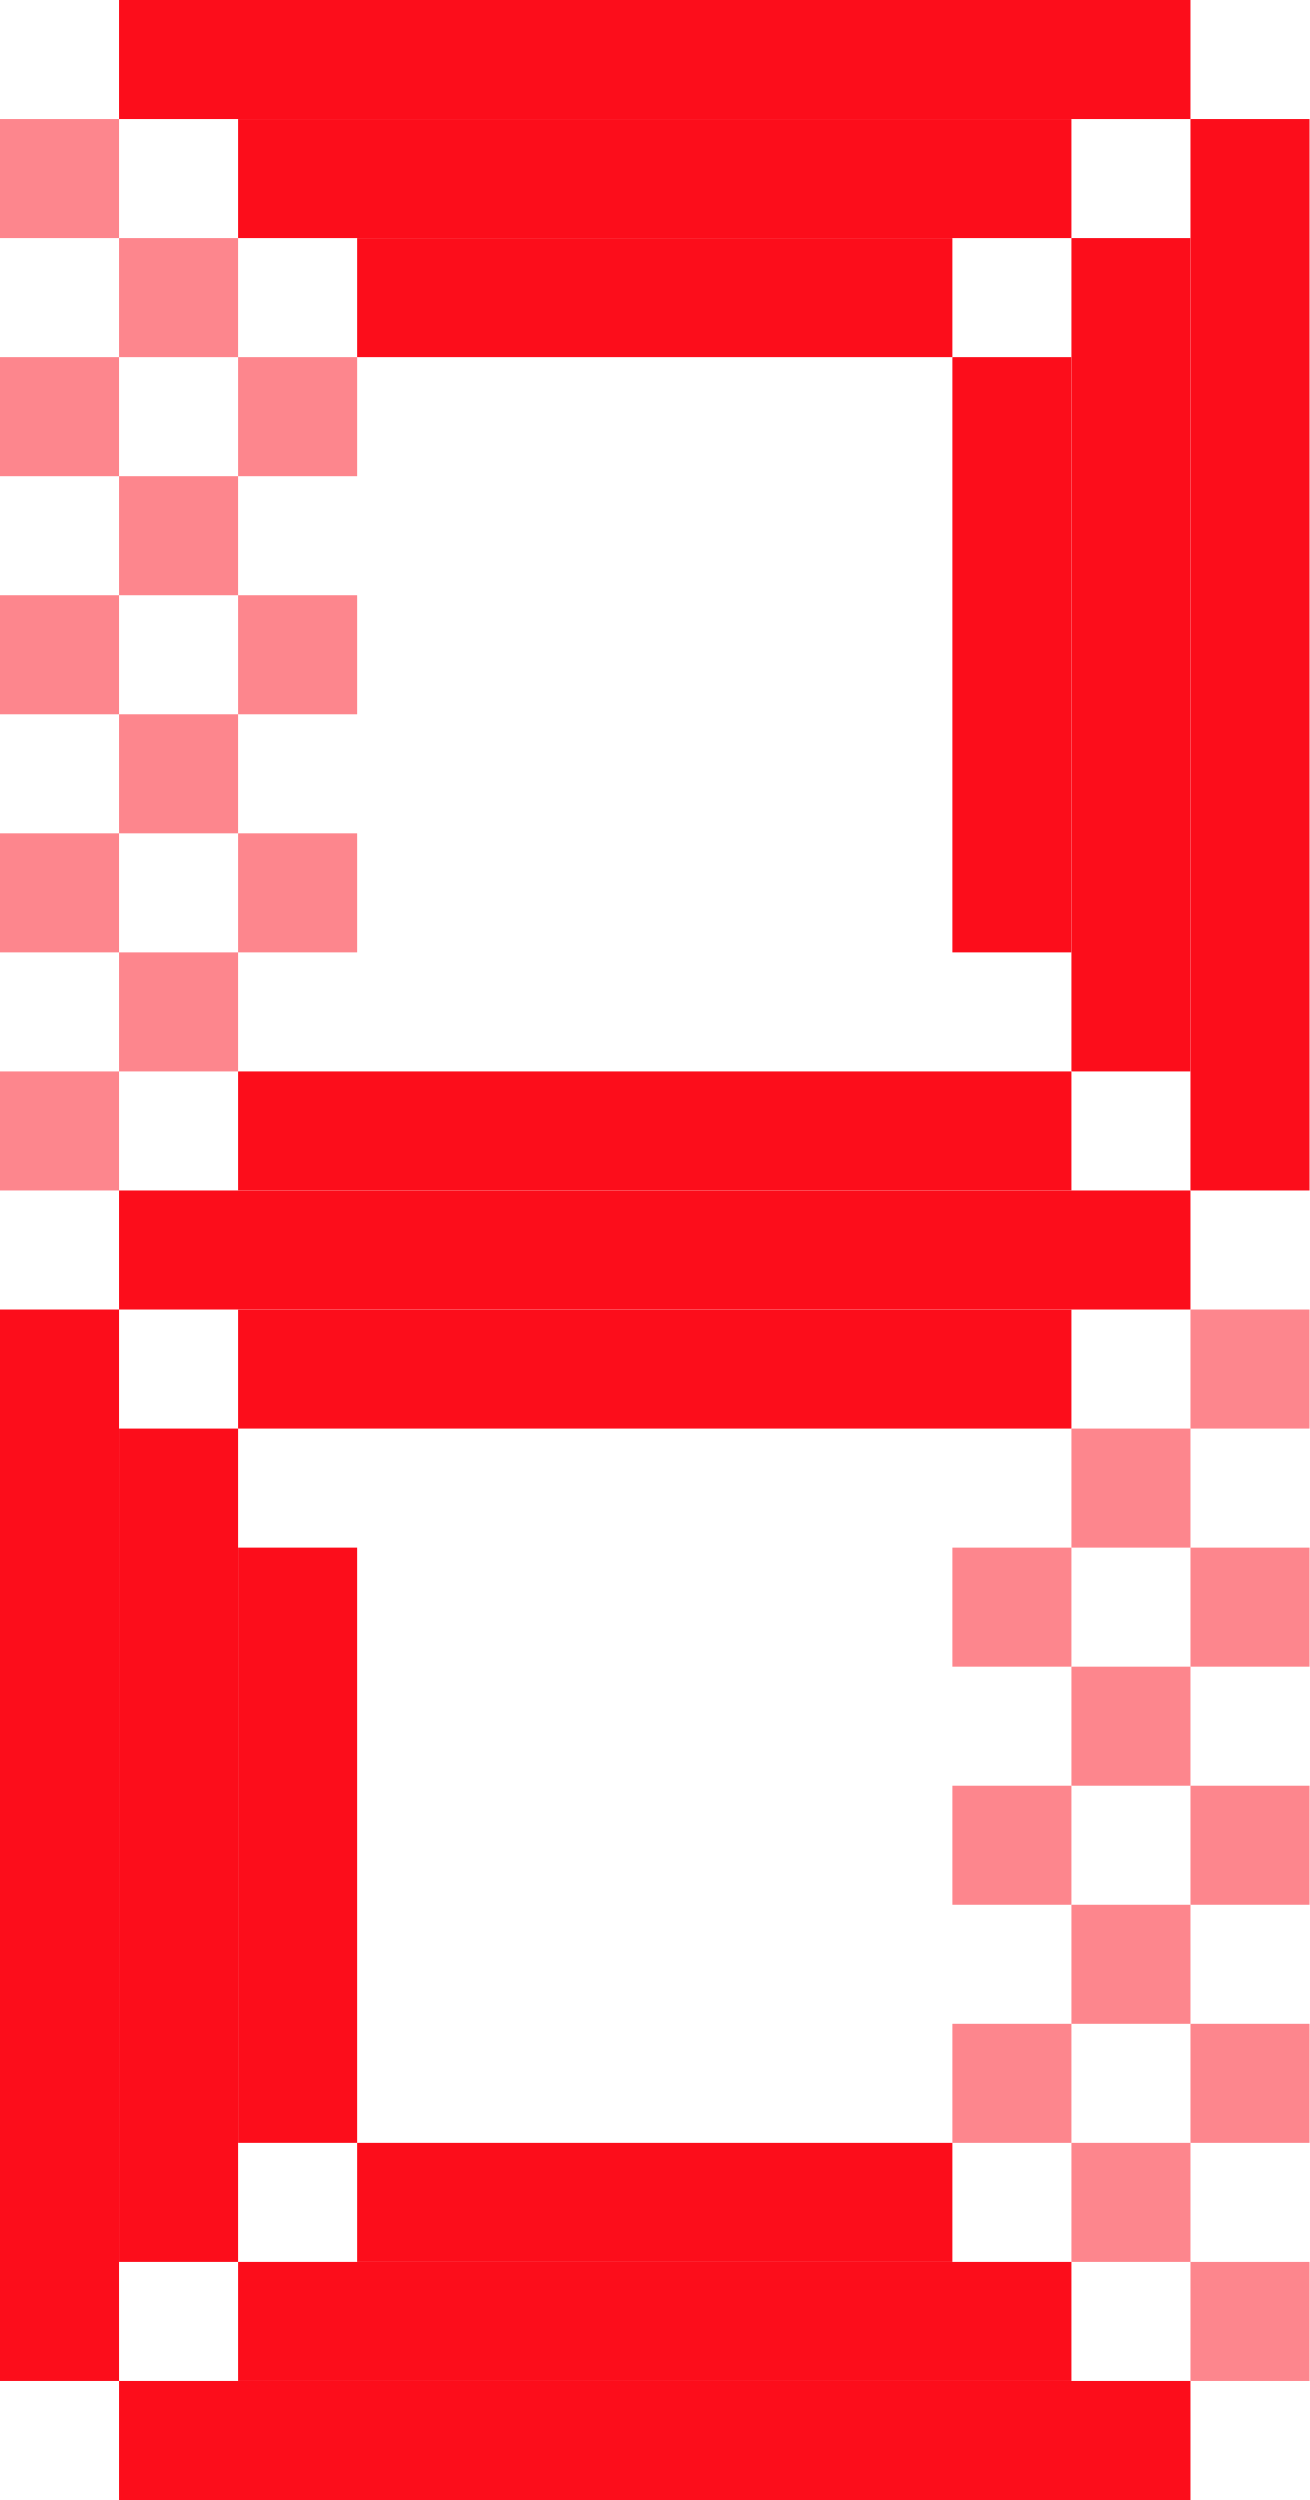
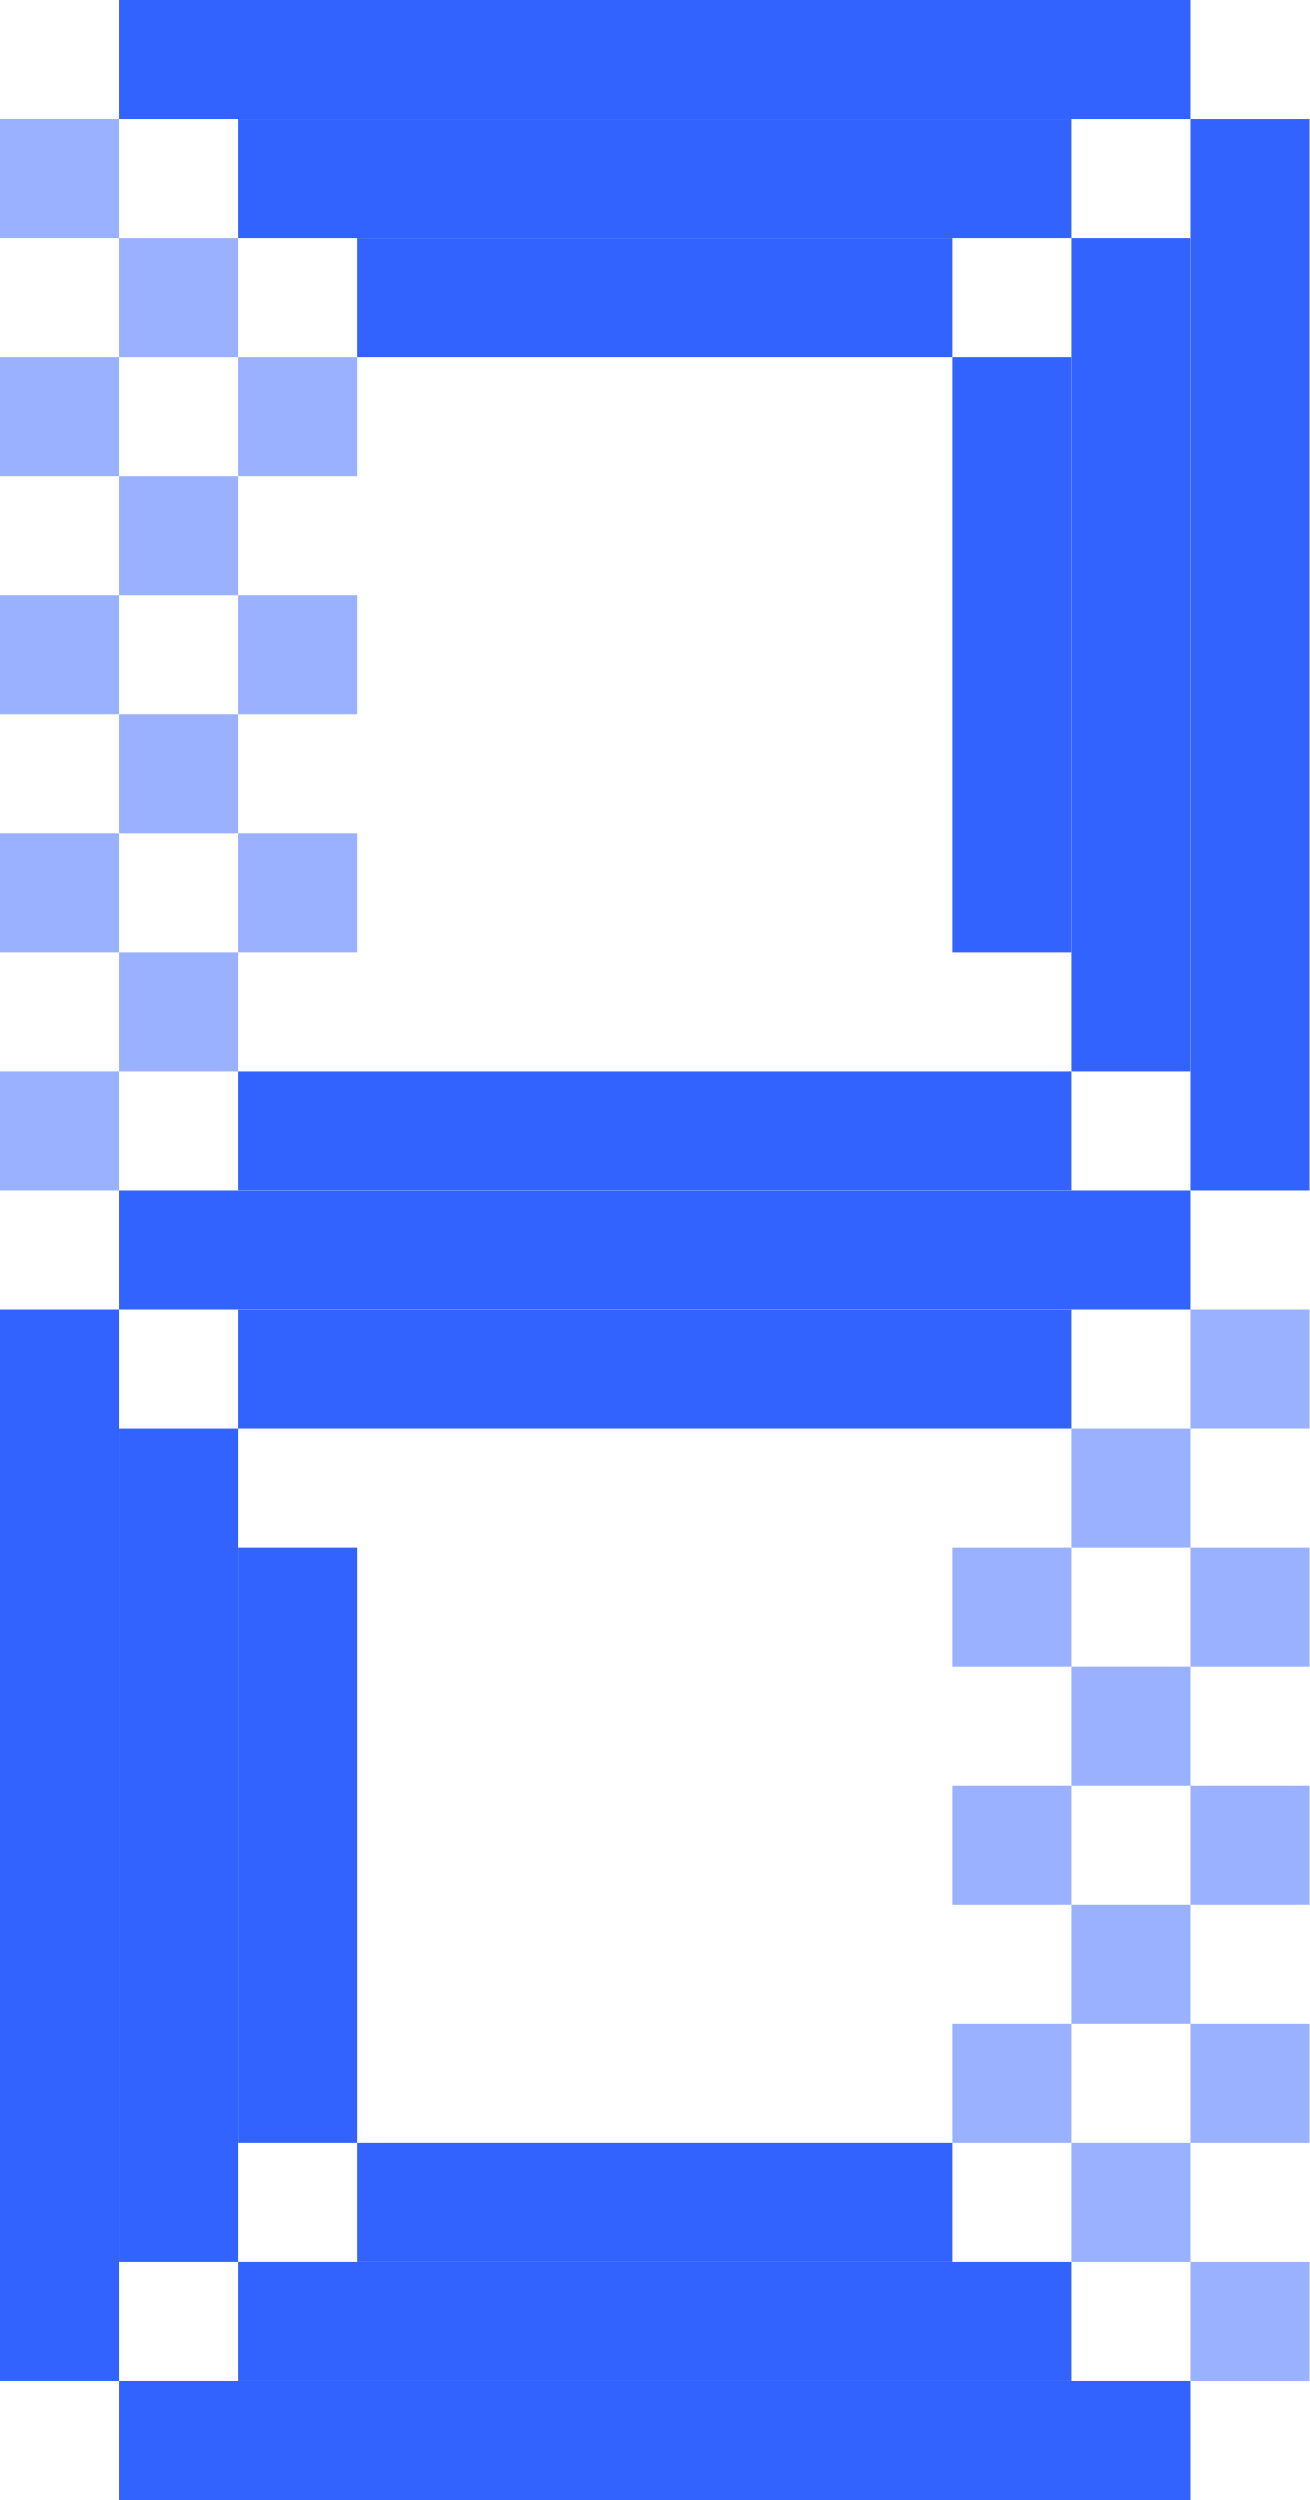
<svg xmlns="http://www.w3.org/2000/svg" width="22" height="42" viewBox="0 0 22 42" fill="none">
-   <rect opacity="0.5" y="2" width="2" height="2" fill="#FC0D1B" />
-   <rect opacity="0.5" x="2" y="4" width="2" height="2" fill="#FC0D1B" />
-   <rect opacity="0.5" y="6" width="2" height="2" fill="#FC0D1B" />
-   <rect opacity="0.5" x="2" y="8" width="2" height="2" fill="#FC0D1B" />
-   <rect opacity="0.5" x="4" y="6" width="2" height="2" fill="#FC0D1B" />
-   <rect opacity="0.5" y="10" width="2" height="2" fill="#FC0D1B" />
-   <rect opacity="0.5" x="2" y="12" width="2" height="2" fill="#FC0D1B" />
-   <rect opacity="0.5" x="4" y="10" width="2" height="2" fill="#FC0D1B" />
-   <rect opacity="0.5" y="14" width="2" height="2" fill="#FC0D1B" />
-   <rect opacity="0.5" x="2" y="16" width="2" height="2" fill="#FC0D1B" />
-   <rect opacity="0.5" x="4" y="14" width="2" height="2" fill="#FC0D1B" />
-   <rect opacity="0.5" y="18" width="2" height="2" fill="#FC0D1B" />
-   <rect y="22" width="2" height="18" fill="#FC0D1B" />
-   <rect x="2" y="24" width="2" height="14" fill="#FC0D1B" />
-   <rect x="4" y="26" width="2" height="10" fill="#FC0D1B" />
-   <rect x="22" y="20" width="2" height="18" transform="rotate(-180 22 20)" fill="#FC0D1B" />
-   <rect x="20" y="18" width="2" height="14" transform="rotate(-180 20 18)" fill="#FC0D1B" />
-   <rect x="18" y="16" width="2" height="10" transform="rotate(-180 18 16)" fill="#FC0D1B" />
-   <rect opacity="0.5" x="22" y="40" width="2" height="2" transform="rotate(-180 22 40)" fill="#FC0D1B" />
-   <rect opacity="0.5" x="20" y="38" width="2" height="2" transform="rotate(-180 20 38)" fill="#FC0D1B" />
-   <rect opacity="0.5" x="22" y="36" width="2" height="2" transform="rotate(-180 22 36)" fill="#FC0D1B" />
-   <rect opacity="0.5" x="20" y="34" width="2" height="2" transform="rotate(-180 20 34)" fill="#FC0D1B" />
-   <rect opacity="0.5" x="18" y="36" width="2" height="2" transform="rotate(-180 18 36)" fill="#FC0D1B" />
-   <rect opacity="0.5" x="22" y="32" width="2" height="2" transform="rotate(-180 22 32)" fill="#FC0D1B" />
-   <rect opacity="0.5" x="20" y="30" width="2" height="2" transform="rotate(-180 20 30)" fill="#FC0D1B" />
-   <rect opacity="0.5" x="18" y="32" width="2" height="2" transform="rotate(-180 18 32)" fill="#FC0D1B" />
-   <rect opacity="0.5" x="22" y="28" width="2" height="2" transform="rotate(-180 22 28)" fill="#FC0D1B" />
-   <rect opacity="0.5" x="20" y="26" width="2" height="2" transform="rotate(-180 20 26)" fill="#FC0D1B" />
-   <rect opacity="0.5" x="18" y="28" width="2" height="2" transform="rotate(-180 18 28)" fill="#FC0D1B" />
-   <rect opacity="0.5" x="22" y="24" width="2" height="2" transform="rotate(-180 22 24)" fill="#FC0D1B" />
-   <rect x="20" width="2" height="18" transform="rotate(90 20 0)" fill="#FC0D1B" />
-   <rect x="18" y="2" width="2" height="14" transform="rotate(90 18 2)" fill="#FC0D1B" />
-   <rect x="16" y="4" width="2" height="10" transform="rotate(90 16 4)" fill="#FC0D1B" />
-   <rect x="2" y="42" width="2" height="18" transform="rotate(-90 2 42)" fill="#FC0D1B" />
-   <rect x="4" y="40" width="2" height="14" transform="rotate(-90 4 40)" fill="#FC0D1B" />
-   <rect x="6" y="38" width="2" height="10" transform="rotate(-90 6 38)" fill="#FC0D1B" />
-   <rect x="2" y="20" width="18" height="2" fill="#FC0D1B" />
-   <rect x="4" y="18" width="14" height="2" fill="#FC0D1B" />
-   <rect x="4" y="22" width="14" height="2" fill="#FC0D1B" />
+   <rect opacity="0.5" y="2" width="2" height="2" fill="#3363ff" />
+   <rect opacity="0.5" x="2" y="4" width="2" height="2" fill="#3363ff" />
+   <rect opacity="0.5" y="6" width="2" height="2" fill="#3363ff" />
+   <rect opacity="0.5" x="2" y="8" width="2" height="2" fill="#3363ff" />
+   <rect opacity="0.5" x="4" y="6" width="2" height="2" fill="#3363ff" />
+   <rect opacity="0.5" y="10" width="2" height="2" fill="#3363ff" />
+   <rect opacity="0.5" x="2" y="12" width="2" height="2" fill="#3363ff" />
+   <rect opacity="0.5" x="4" y="10" width="2" height="2" fill="#3363ff" />
+   <rect opacity="0.5" y="14" width="2" height="2" fill="#3363ff" />
+   <rect opacity="0.5" x="2" y="16" width="2" height="2" fill="#3363ff" />
+   <rect opacity="0.5" x="4" y="14" width="2" height="2" fill="#3363ff" />
+   <rect opacity="0.5" y="18" width="2" height="2" fill="#3363ff" />
+   <rect y="22" width="2" height="18" fill="#3363ff" />
+   <rect x="2" y="24" width="2" height="14" fill="#3363ff" />
+   <rect x="4" y="26" width="2" height="10" fill="#3363ff" />
+   <rect x="22" y="20" width="2" height="18" transform="rotate(-180 22 20)" fill="#3363ff" />
+   <rect x="20" y="18" width="2" height="14" transform="rotate(-180 20 18)" fill="#3363ff" />
+   <rect x="18" y="16" width="2" height="10" transform="rotate(-180 18 16)" fill="#3363ff" />
+   <rect opacity="0.5" x="22" y="40" width="2" height="2" transform="rotate(-180 22 40)" fill="#3363ff" />
+   <rect opacity="0.5" x="20" y="38" width="2" height="2" transform="rotate(-180 20 38)" fill="#3363ff" />
+   <rect opacity="0.5" x="22" y="36" width="2" height="2" transform="rotate(-180 22 36)" fill="#3363ff" />
+   <rect opacity="0.5" x="20" y="34" width="2" height="2" transform="rotate(-180 20 34)" fill="#3363ff" />
+   <rect opacity="0.5" x="18" y="36" width="2" height="2" transform="rotate(-180 18 36)" fill="#3363ff" />
+   <rect opacity="0.5" x="22" y="32" width="2" height="2" transform="rotate(-180 22 32)" fill="#3363ff" />
+   <rect opacity="0.5" x="20" y="30" width="2" height="2" transform="rotate(-180 20 30)" fill="#3363ff" />
+   <rect opacity="0.5" x="18" y="32" width="2" height="2" transform="rotate(-180 18 32)" fill="#3363ff" />
+   <rect opacity="0.5" x="22" y="28" width="2" height="2" transform="rotate(-180 22 28)" fill="#3363ff" />
+   <rect opacity="0.5" x="20" y="26" width="2" height="2" transform="rotate(-180 20 26)" fill="#3363ff" />
+   <rect opacity="0.5" x="18" y="28" width="2" height="2" transform="rotate(-180 18 28)" fill="#3363ff" />
+   <rect opacity="0.5" x="22" y="24" width="2" height="2" transform="rotate(-180 22 24)" fill="#3363ff" />
+   <rect x="20" width="2" height="18" transform="rotate(90 20 0)" fill="#3363ff" />
+   <rect x="18" y="2" width="2" height="14" transform="rotate(90 18 2)" fill="#3363ff" />
+   <rect x="16" y="4" width="2" height="10" transform="rotate(90 16 4)" fill="#3363ff" />
+   <rect x="2" y="42" width="2" height="18" transform="rotate(-90 2 42)" fill="#3363ff" />
+   <rect x="4" y="40" width="2" height="14" transform="rotate(-90 4 40)" fill="#3363ff" />
+   <rect x="6" y="38" width="2" height="10" transform="rotate(-90 6 38)" fill="#3363ff" />
+   <rect x="2" y="20" width="18" height="2" fill="#3363ff" />
+   <rect x="4" y="18" width="14" height="2" fill="#3363ff" />
+   <rect x="4" y="22" width="14" height="2" fill="#3363ff" />
</svg>
